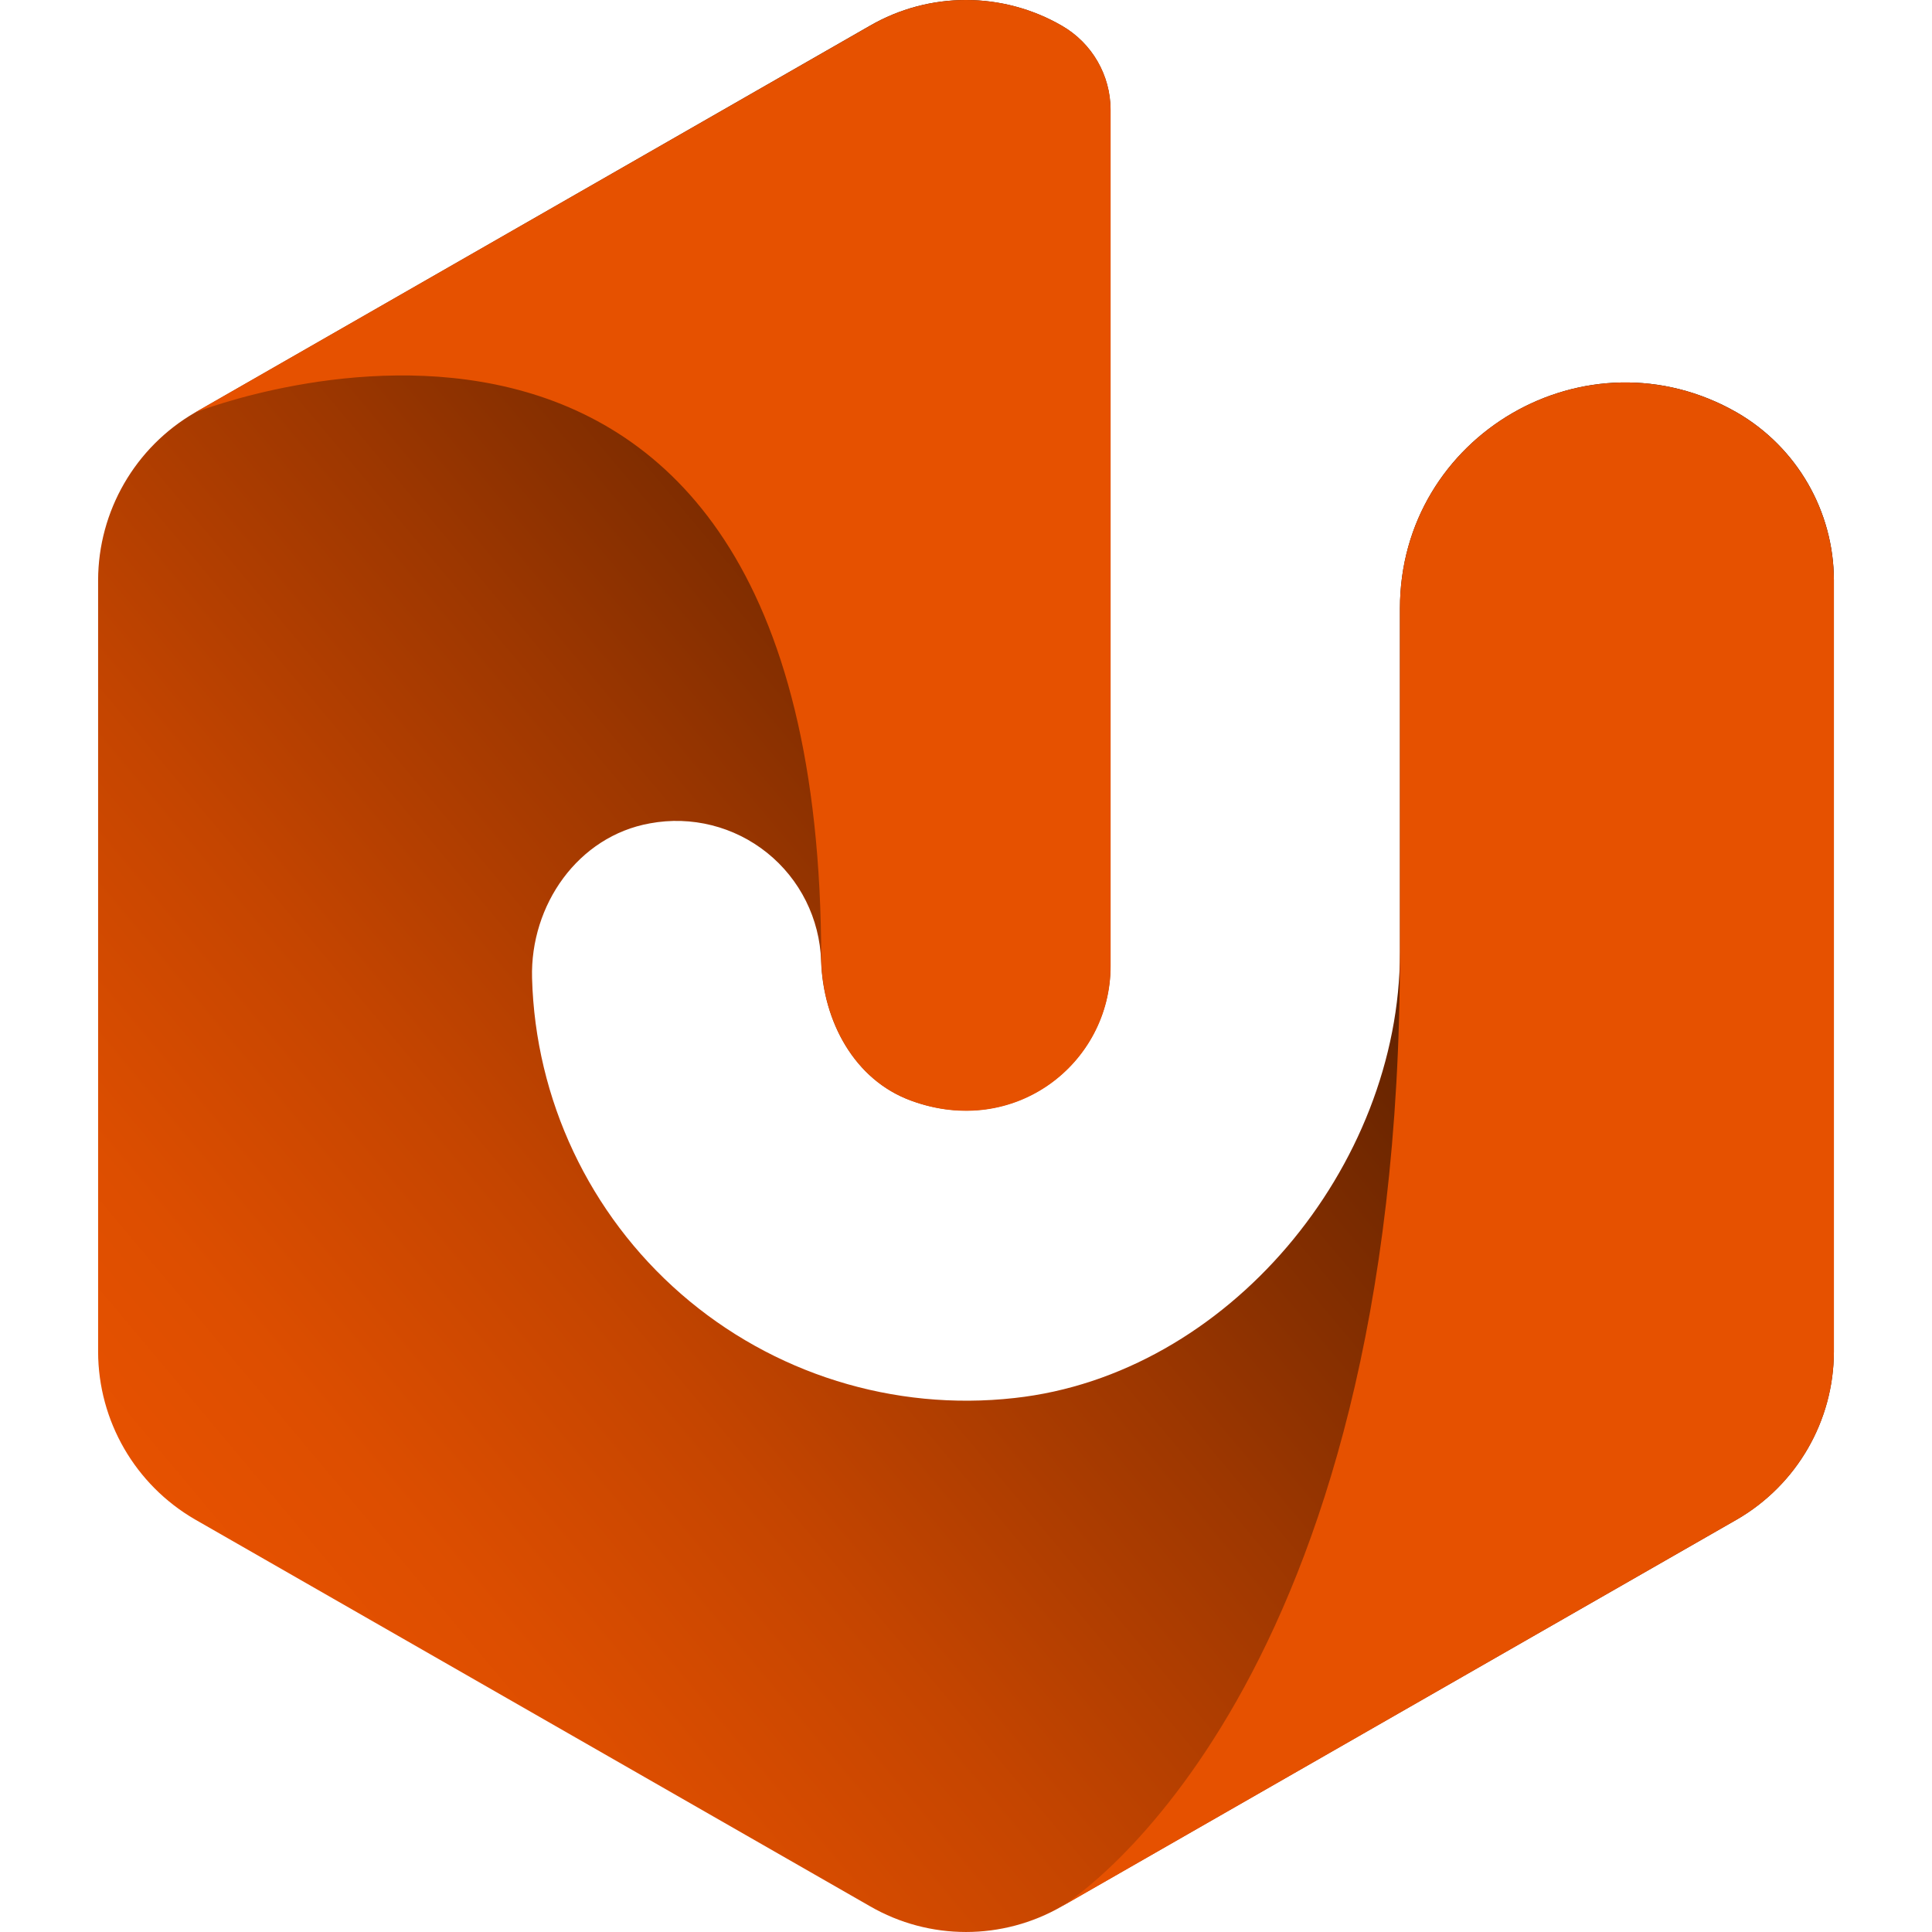
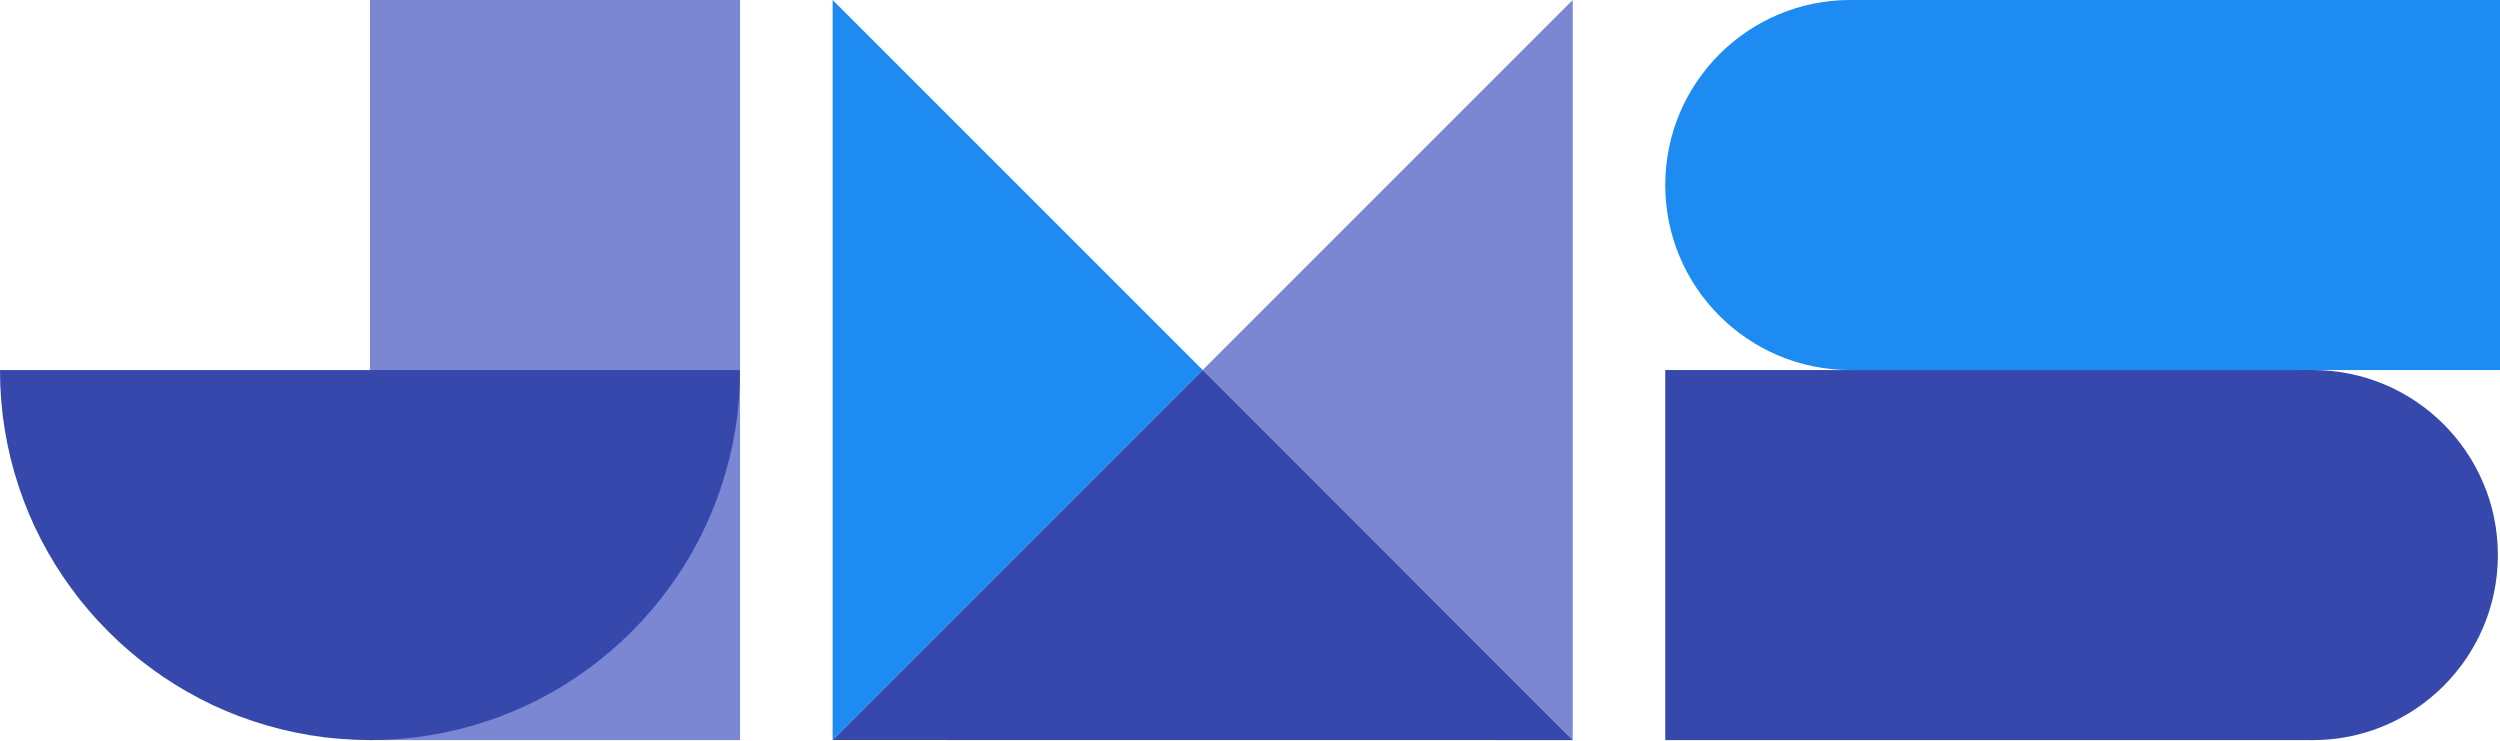
- <svg xmlns="http://www.w3.org/2000/svg" viewBox="0 0 512 512">
+ <svg xmlns="http://www.w3.org/2000/svg" xmlns:xlink="http://www.w3.org/1999/xlink" version="1.1" preserveAspectRatio="xMidYMid meet" viewBox="130 130 270.23 80">
  <defs>
-     <linearGradient id="a" x1="61.52" y1="419.18" x2="450.48" y2="92.82" gradientUnits="userSpaceOnUse">
-       <stop offset="0" stop-color="#e65100" />
-       <stop offset=".09" stop-color="#dd4e00" />
-       <stop offset=".24" stop-color="#c54500" />
-       <stop offset=".43" stop-color="#9d3700" />
-       <stop offset=".65" stop-color="#662400" />
-       <stop offset=".9" stop-color="#200b00" />
-       <stop offset="1" />
-     </linearGradient>
+     <path d="M169.99 130L209.99 130L209.99 210L169.99 210L169.99 130Z" id="a4QY9n118o" />
+     <path d="M209.47 176.48L209.18 178.05L208.83 179.6L208.42 181.13L207.95 182.63L207.43 184.11L206.85 185.56L206.21 186.98L205.53 188.37L204.79 189.73L204 191.06L203.16 192.35L202.27 193.61L201.34 194.84L200.36 196.02L199.34 197.17L198.27 198.27L197.17 199.34L196.02 200.36L194.83 201.34L193.61 202.27L192.35 203.16L191.06 204L189.73 204.79L188.37 205.53L186.98 206.22L185.56 206.85L184.11 207.43L182.63 207.95L181.13 208.42L179.6 208.83L178.05 209.18L176.48 209.47L174.89 209.7L173.27 209.86L171.64 209.96L169.99 210L168.35 209.96L166.72 209.86L165.1 209.7L163.51 209.47L161.94 209.18L160.39 208.83L158.86 208.42L157.36 207.95L155.88 207.43L154.43 206.85L153.01 206.22L151.62 205.53L150.26 204.79L148.93 204L147.64 203.16L146.38 202.27L145.15 201.34L143.97 200.36L142.82 199.34L141.72 198.27L140.65 197.17L139.63 196.02L138.65 194.84L137.72 193.61L136.83 192.35L135.99 191.06L135.2 189.73L134.46 188.37L133.77 186.98L133.14 185.56L132.56 184.11L132.04 182.63L131.57 181.13L131.16 179.6L130.81 178.05L130.52 176.48L130.29 174.89L130.13 173.27L130.03 171.64L130 170L209.99 170L209.96 171.64L209.86 173.27L209.7 174.89L209.7 174.89L209.47 176.48Z" id="a4fwocCaq7" />
+     <path d="M260 170L300 130L300 130L300 210L260 170Z" id="b61luNIwIv" />
+     <path d="M300 210L220 209.99L260 169.99L300 210L300 210Z" id="ekZ0hk3Jv" />
+     <path d="M220 209.99L220 209.99L220 130L260 169.99L220 209.99Z" id="a1rebdsba" />
+     <path d="M350 150C350 161.03 341.04 170 330 170C318.96 170 310 161.03 310 150C310 138.96 318.96 130 330 130C341.04 130 350 138.96 350 150Z" id="a1VoRGW2Q" />
+     <path d="M330.23 130L400.23 130L400.23 170L330.23 170L330.23 130Z" id="b1ppxS22Rn" />
+     <path d="M360 190C360 201.03 368.96 210 380 210C391.04 210 400 201.03 400 190C400 178.96 391.04 170 380 170C368.96 170 360 178.96 360 190Z" id="jen69UG3W" />
+     <path d="M380 170L310 170L310 210L380 210L380 170Z" id="aaCb2wSsd" />
  </defs>
-   <path d="M460.32 109.33c-39.79-22.8-89.32 6-89.32 51.88v91.12c0 56.86-45.72 112-102.16 118.16A115.11 115.11 0 0 1 141 259.2c-.52-19.37 12.18-37.59 31.23-41a38.35 38.35 0 0 1 45.37 36.47c.54 16 8.8 31.52 23.84 37 27.32 10 52.85-9.8 52.85-35.74V29.14a25.74 25.74 0 0 0-12.9-22.32 50.84 50.84 0 0 0-50.86 0L51.68 109.33A51.47 51.47 0 0 0 26 153.74v204.52a51.47 51.47 0 0 0 25.68 44.41l178.89 102.51a50.84 50.84 0 0 0 50.86 0l178.89-102.51A51.47 51.47 0 0 0 486 358.26V153.74a51.47 51.47 0 0 0-25.68-44.41z" fill="url(#a)" />
-   <path d="M460.32 109.33c-39.79-22.8-89.32 6-89.32 51.88v91.12c0 194.46-85.57 250.34-89.57 252.85l178.89-102.51A51.47 51.47 0 0 0 486 358.26V153.74a51.47 51.47 0 0 0-25.68-44.41zM294.33 256V29.14a25.74 25.74 0 0 0-12.9-22.32 50.82 50.82 0 0 0-50.86 0L51.7 109.32c2-.78 165.94-65 165.94 145.38.54 16 8.8 31.52 23.84 37 27.32 10.08 52.85-9.76 52.85-35.7z" fill="#e65100" />
+   <g>
+     <g>
+       <g>
+         <use xlink:href="#a4QY9n118o" opacity="1" fill="#7b87d3" fill-opacity="1" />
+       </g>
+       <g>
+         <use xlink:href="#a4fwocCaq7" opacity="1" fill="#3648ac" fill-opacity="1" />
+       </g>
+     </g>
+     <g>
+       <g>
+         <use xlink:href="#b61luNIwIv" opacity="1" fill="#7b87d3" fill-opacity="1" />
+       </g>
+       <g>
+         <use xlink:href="#ekZ0hk3Jv" opacity="1" fill="#3648ac" fill-opacity="1" />
+       </g>
+       <g>
+         <use xlink:href="#a1rebdsba" opacity="1" fill="#1e8bf2" fill-opacity="1" />
+       </g>
+     </g>
+     <g>
+       <g>
+         <g>
+           <use xlink:href="#a1VoRGW2Q" opacity="1" fill="#1e8bf2" fill-opacity="1" />
+         </g>
+         <g>
+           <use xlink:href="#b1ppxS22Rn" opacity="1" fill="#1e8bf2" fill-opacity="1" />
+         </g>
+       </g>
+       <g>
+         <g>
+           <use xlink:href="#jen69UG3W" opacity="1" fill="#3648ac" fill-opacity="1" />
+         </g>
+         <g>
+           <use xlink:href="#aaCb2wSsd" opacity="1" fill="#3648ac" fill-opacity="1" />
+         </g>
+       </g>
+     </g>
+   </g>
</svg>
